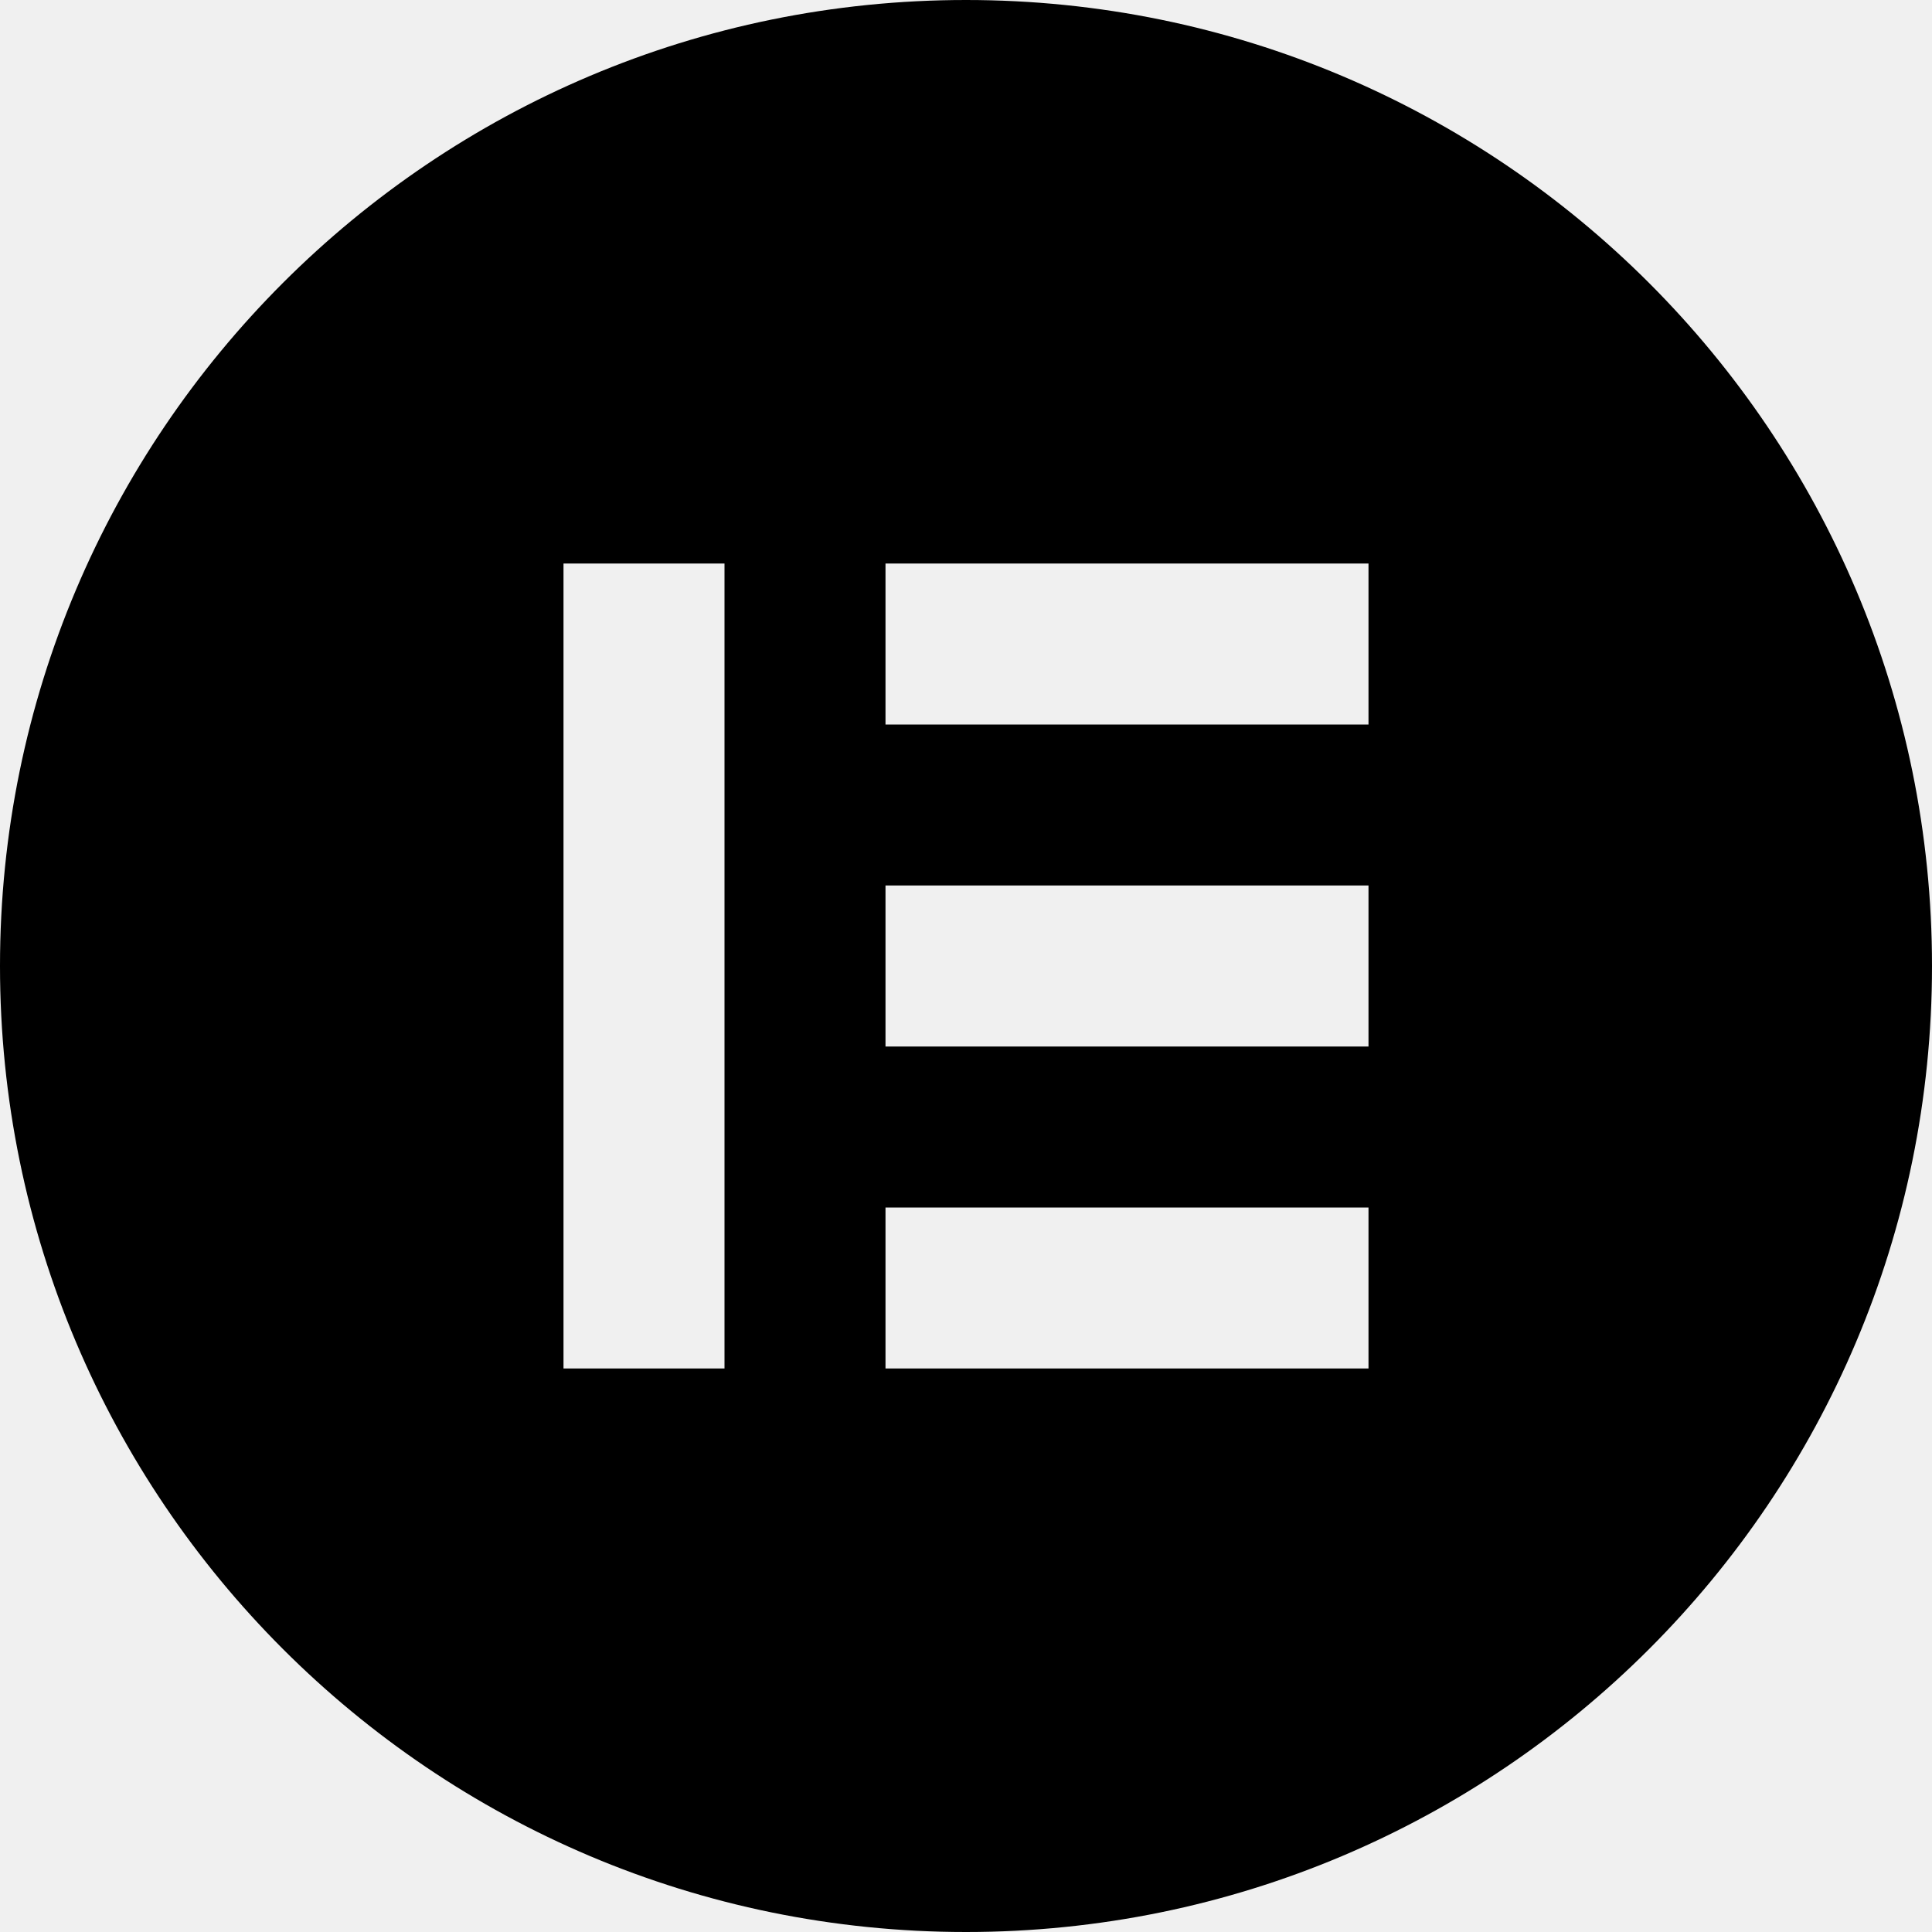
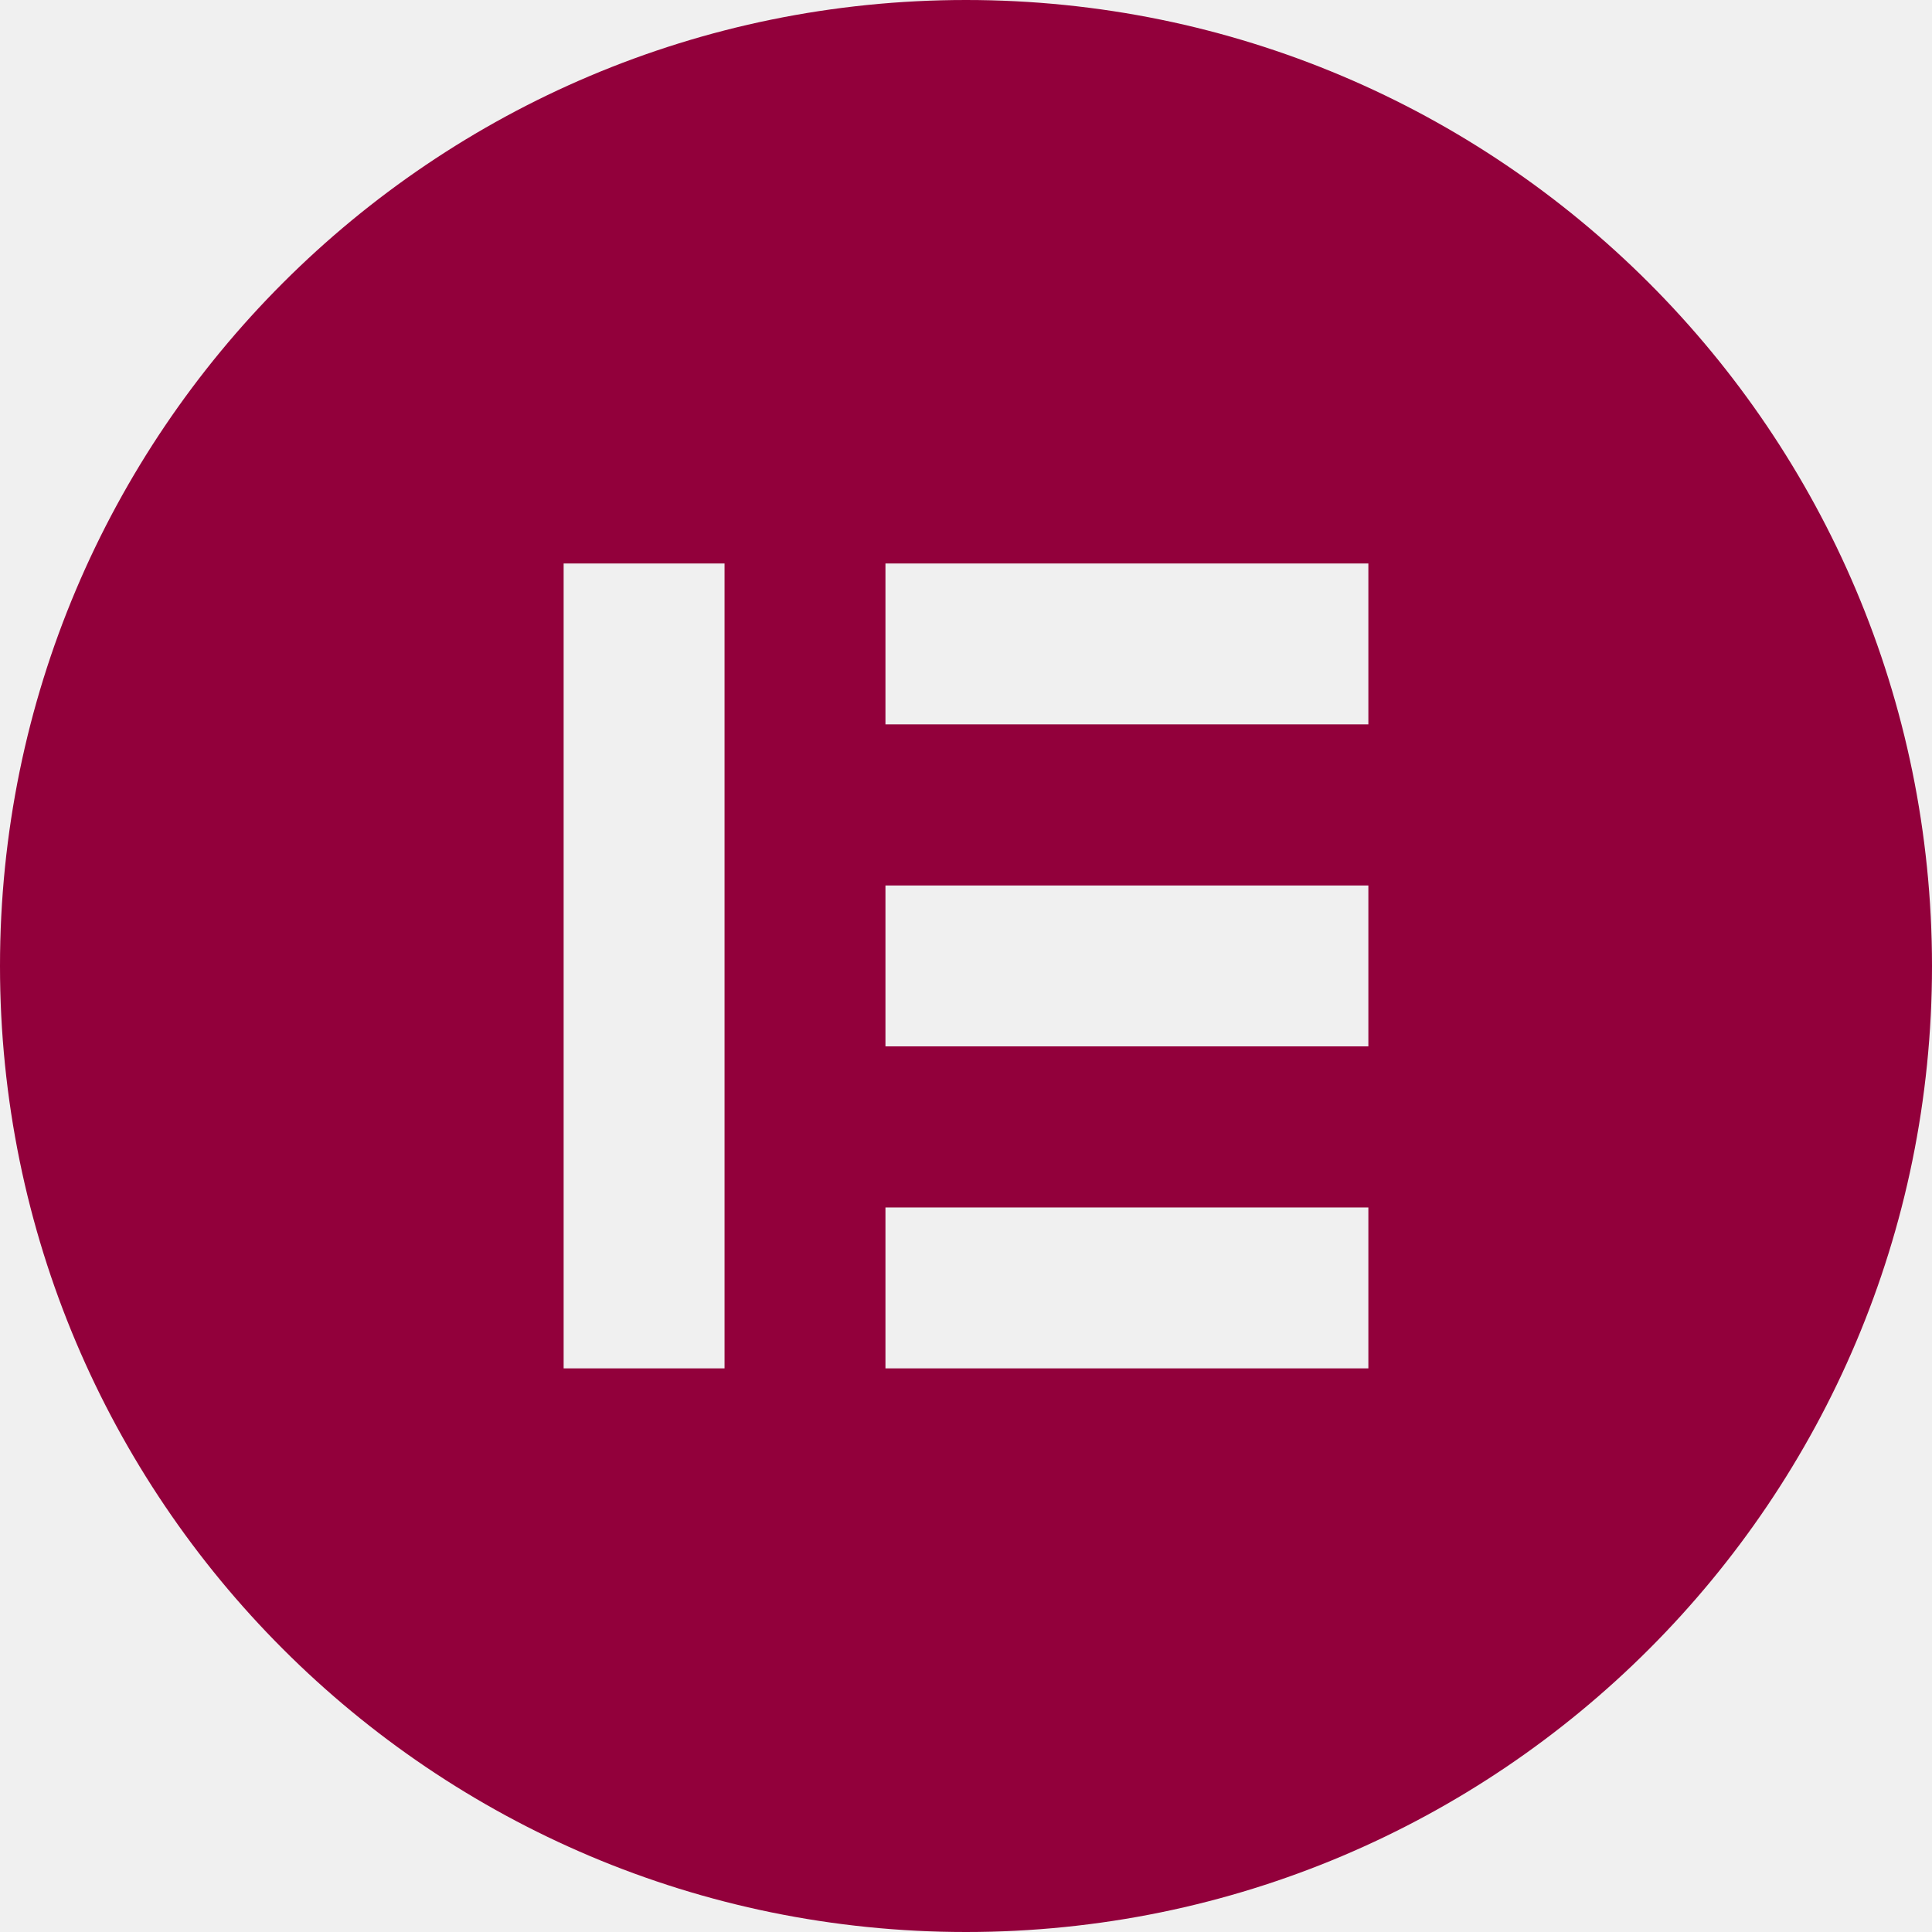
- <svg xmlns="http://www.w3.org/2000/svg" role="img" viewBox="0 0 24 24">
-   <path d="M12 0C5.372 0 0 5.372 0 12c0 6.626 5.372 12 12 12s12-5.372 12-12c0-6.626-5.372-12-12-12ZM9 17H7V7H9Zm8 0H11V15h6Zm0-4H11V11h6Zm0-4H11V7h6Z" />
+ <svg xmlns="http://www.w3.org/2000/svg" width="400" height="400" viewBox="0 0 400 400" fill="none">
+   <g clip-path="url(#clip0)">
+     <path d="M200 0C89.532 0 0 89.532 0 200C0 310.431 89.532 400 200 400C310.468 400 400 310.468 400 200C399.964 89.532 310.431 0 200 0ZM150.009 283.306H116.694V116.658H150.009V283.306ZM283.306 283.306H183.324V249.991H283.306V283.306ZM283.306 216.639H183.324V183.324H283.306V216.639ZM283.306 149.973H183.324V116.658H283.306V149.973Z" fill="#92003B" />
+   </g>
+   <defs>
+     <clipPath id="clip0">
+       <rect width="400" height="400" fill="white" />
+     </clipPath>
+   </defs>
</svg>
